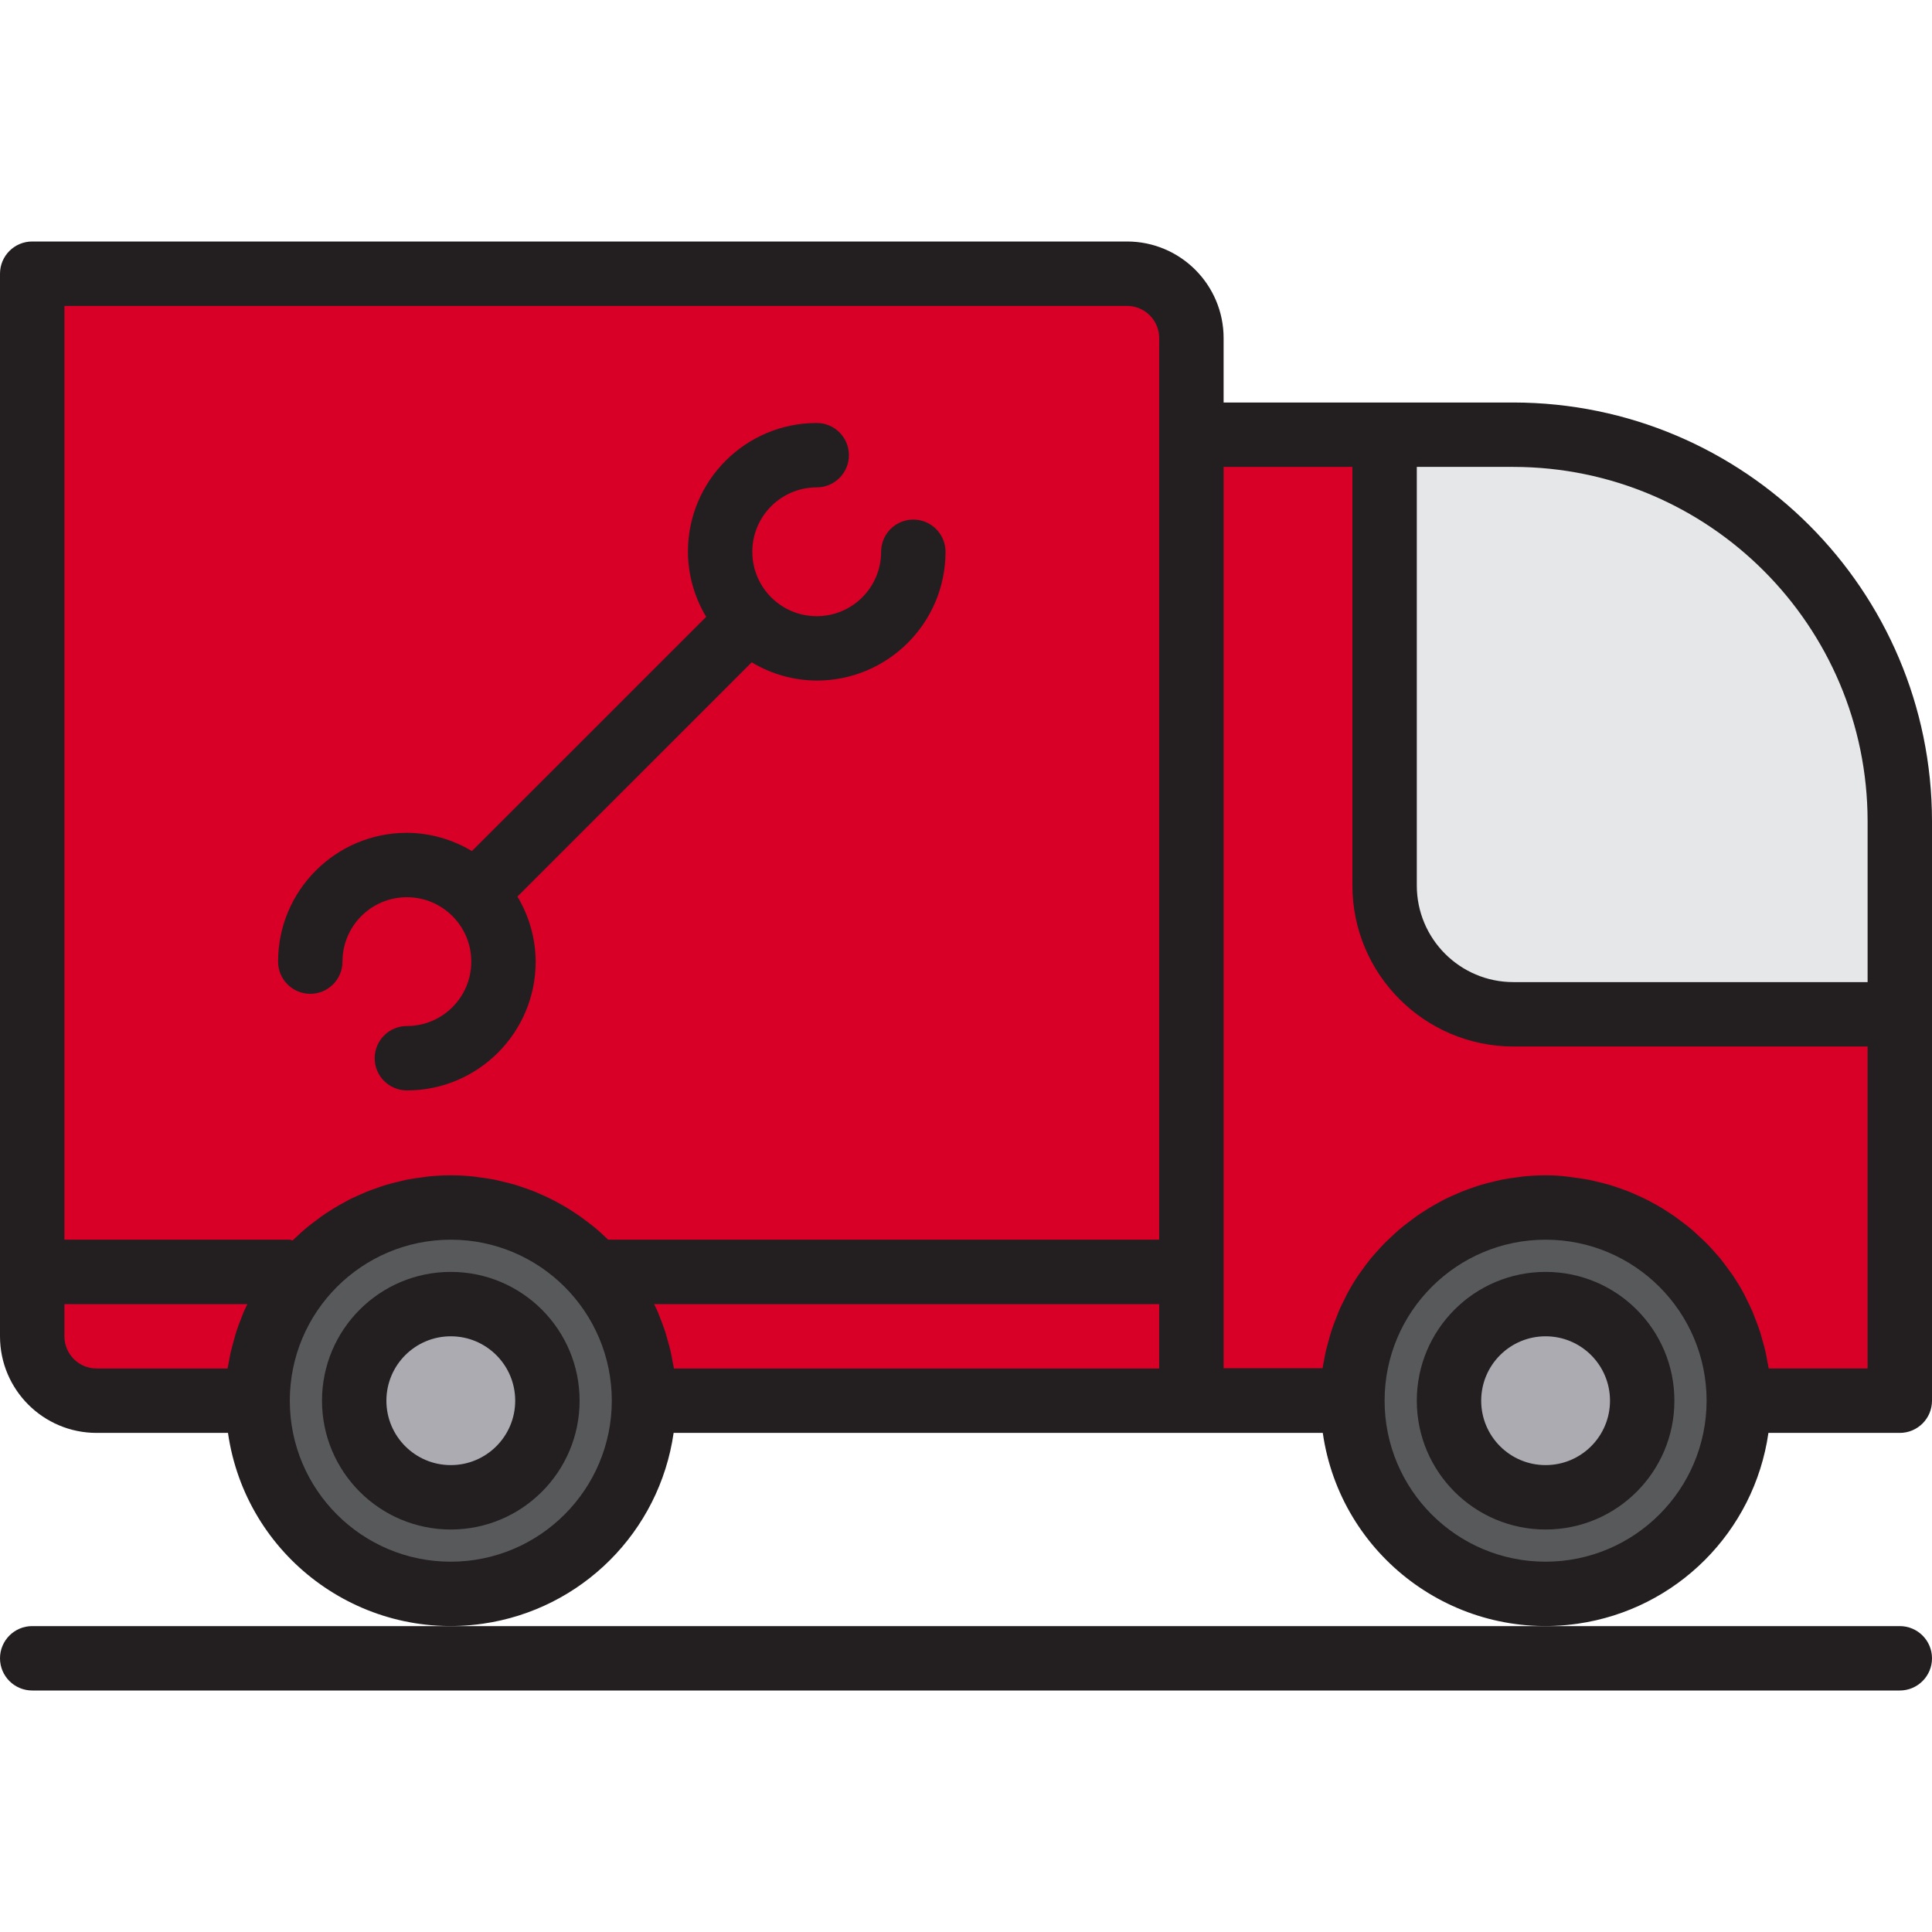
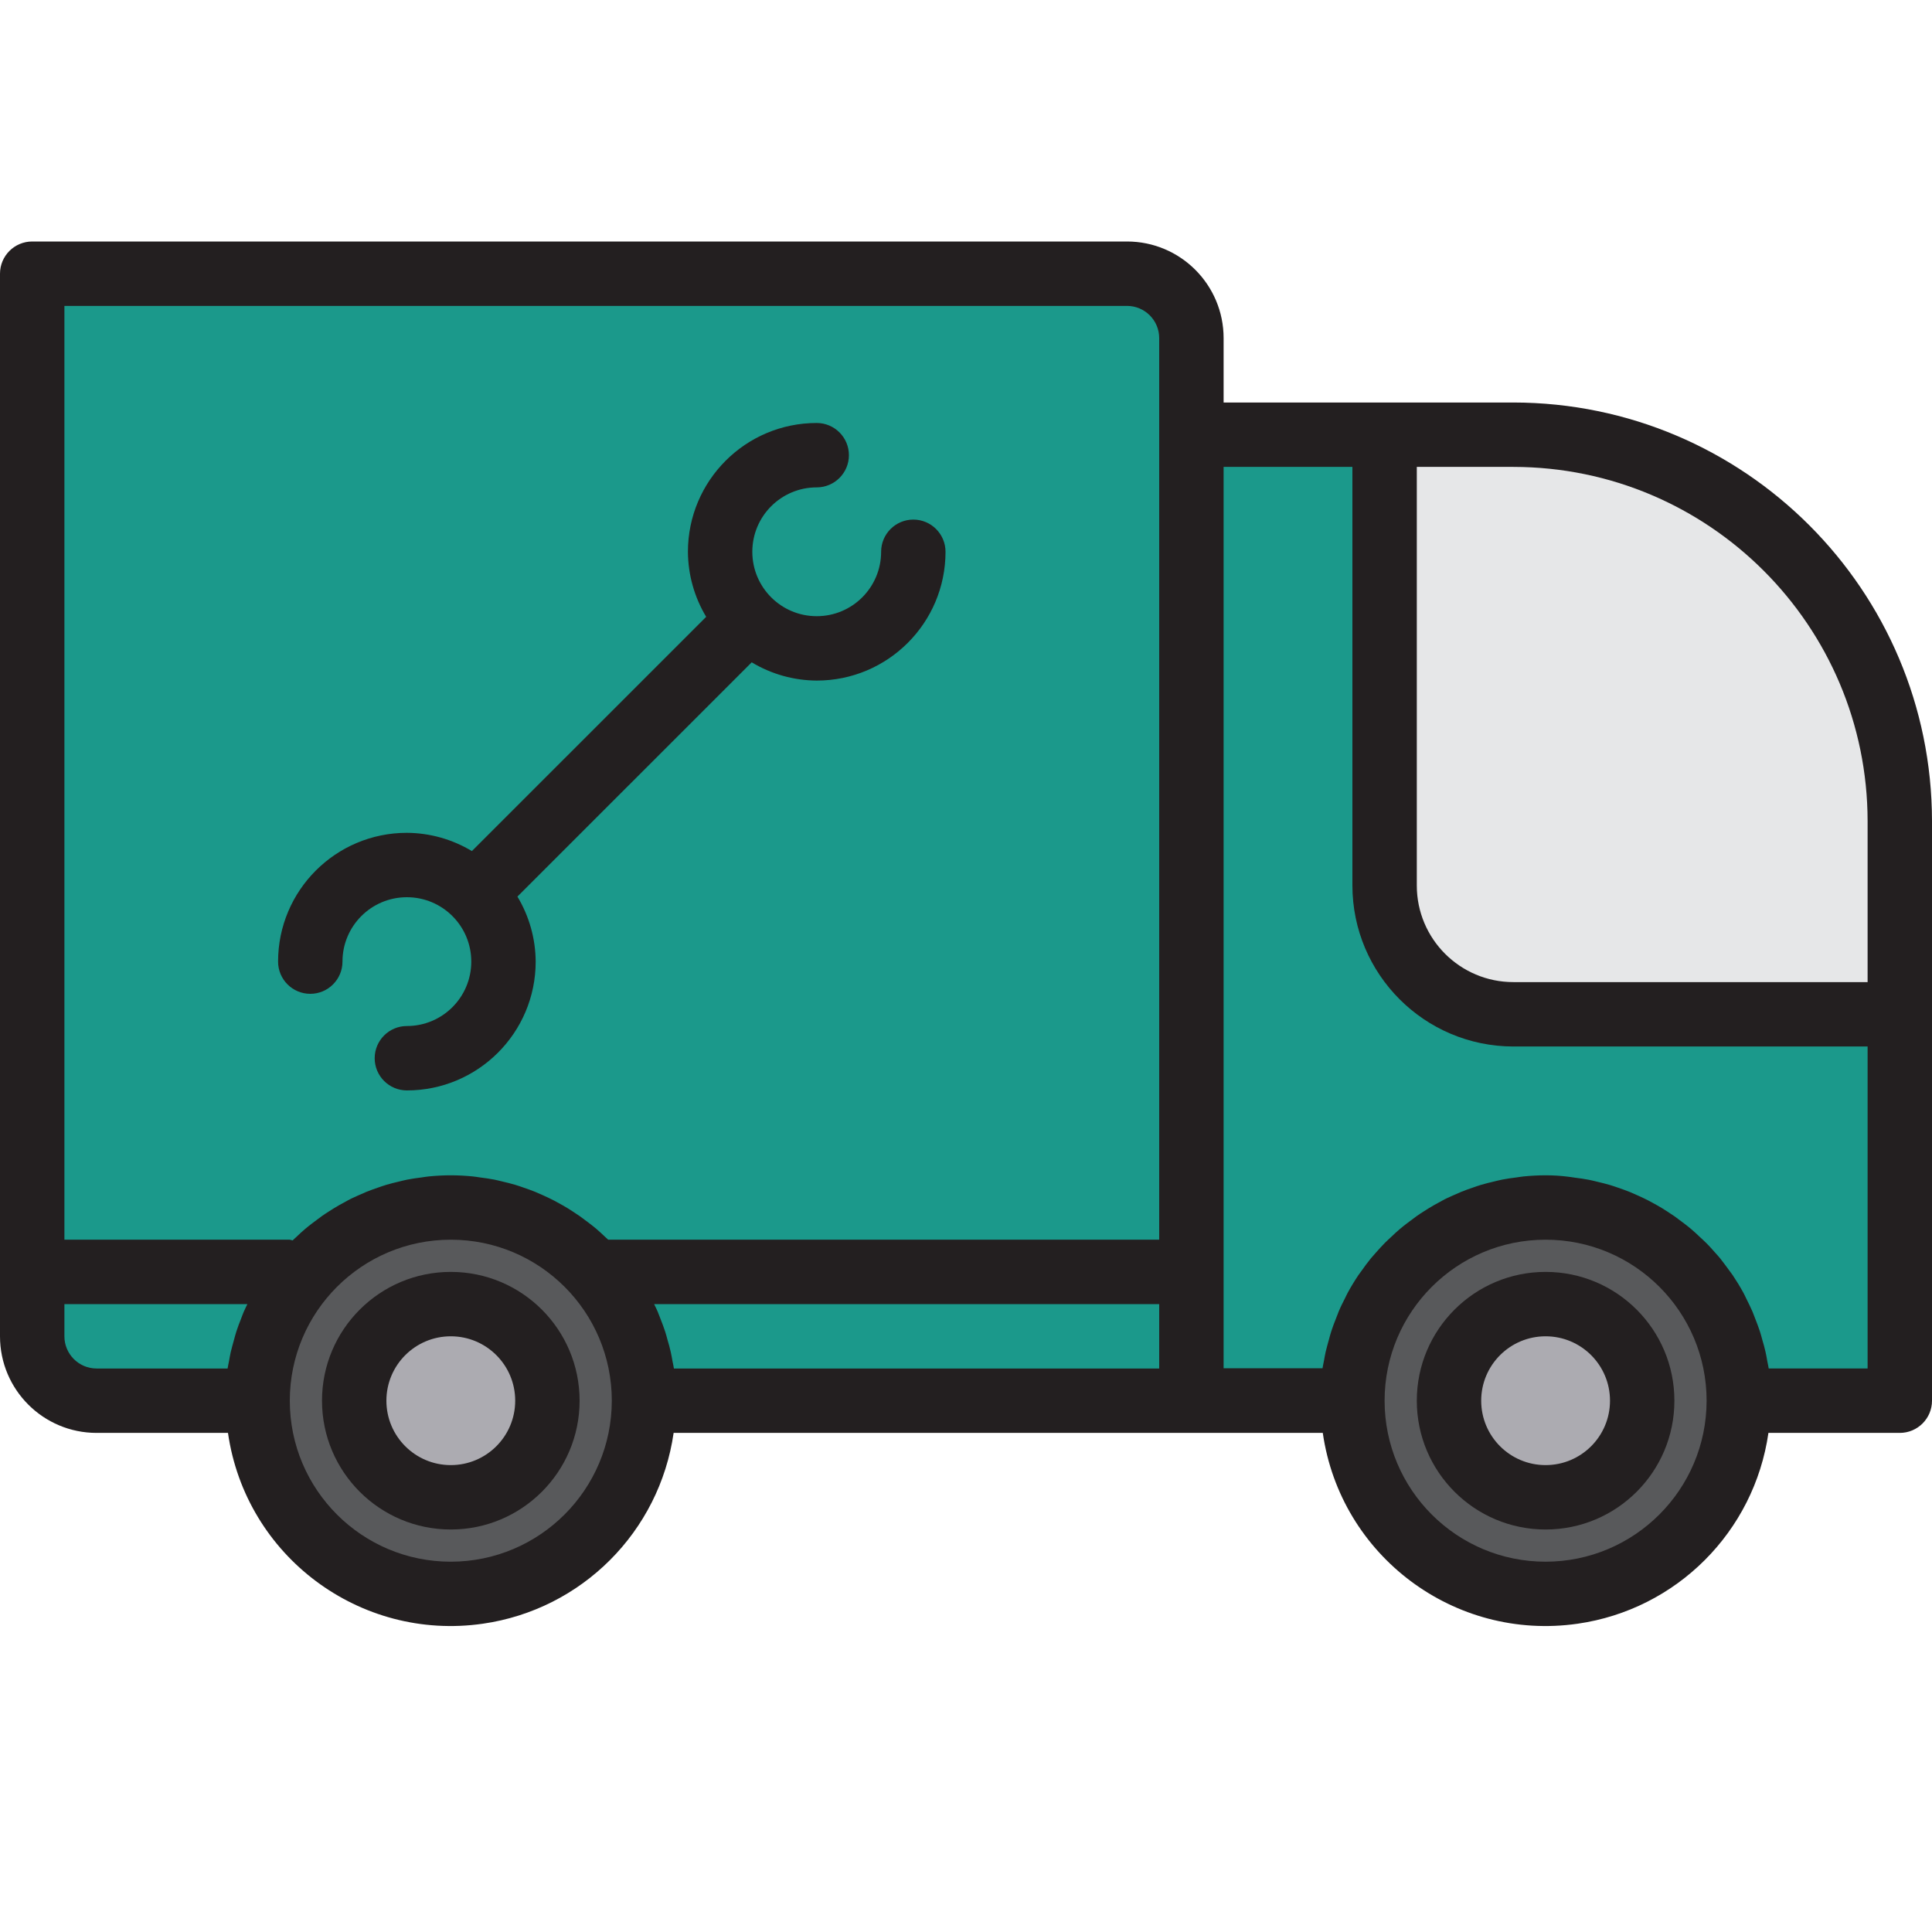
<svg xmlns="http://www.w3.org/2000/svg" version="1.1" id="Capa_1" x="0px" y="0px" viewBox="0 0 512 512" style="enable-background:new 0 0 512 512;" xml:space="preserve">
  <g>
-     <path style="fill:#D80027;" d="M157.594,337.067h158.14V89.6c0-9.429-7.637-17.067-17.067-17.067H8.533v264.533l0,0v17.067   c0,9.429,7.637,17.067,17.067,17.067h42.667c0-28.279,22.921-51.2,51.2-51.2s51.2,22.921,51.2,51.2h145.067v-34.133H157.594z    M133.427,254.839c0,14.14-11.46,25.6-25.6,25.6C121.967,280.439,133.427,268.979,133.427,254.839c0-14.14-11.46-25.6-25.6-25.6   s-25.6,11.46-25.6,25.6c0-14.14,11.469-25.6,25.609-25.591c6.784,0,13.295,2.697,18.091,7.492l72.414-72.414   c-9.993-10.001-9.993-26.206,0.009-36.207c4.796-4.796,11.307-7.492,18.091-7.492c-14.14,0-25.6,11.469-25.591,25.609   c0,6.784,2.697,13.295,7.492,18.091l0,0c10.001,9.993,26.206,9.993,36.207-0.009c4.796-4.796,7.492-11.307,7.492-18.091   c0,14.14-11.469,25.6-25.609,25.591c-6.784,0-13.295-2.697-18.091-7.492l-72.414,72.414   C130.731,241.536,133.436,248.047,133.427,254.839z" />
-     <path style="fill:#D80027;" d="M366.933,234.667V115.2h-51.2v256H358.4c0-28.279,22.921-51.2,51.2-51.2   c28.279,0,51.2,22.921,51.2,51.2h42.667V268.8h-102.4C382.217,268.8,366.933,253.517,366.933,234.667z" />
+     <path style="fill:#1B998B;" d="M157.594,337.067h158.14V89.6c0-9.429-7.637-17.067-17.067-17.067H8.533v264.533l0,0v17.067   c0,9.429,7.637,17.067,17.067,17.067h42.667c0-28.279,22.921-51.2,51.2-51.2s51.2,22.921,51.2,51.2h145.067v-34.133H157.594z    M133.427,254.839c0,14.14-11.46,25.6-25.6,25.6C121.967,280.439,133.427,268.979,133.427,254.839c0-14.14-11.46-25.6-25.6-25.6   s-25.6,11.46-25.6,25.6c0-14.14,11.469-25.6,25.609-25.591c6.784,0,13.295,2.697,18.091,7.492l72.414-72.414   c-9.993-10.001-9.993-26.206,0.009-36.207c4.796-4.796,11.307-7.492,18.091-7.492c-14.14,0-25.6,11.469-25.591,25.609   c0,6.784,2.697,13.295,7.492,18.091l0,0c10.001,9.993,26.206,9.993,36.207-0.009c4.796-4.796,7.492-11.307,7.492-18.091   c0,14.14-11.469,25.6-25.609,25.591c-6.784,0-13.295-2.697-18.091-7.492l-72.414,72.414   C130.731,241.536,133.436,248.047,133.427,254.839z" />
+     <path style="fill:#1B998B;" d="M366.933,234.667V115.2h-51.2v256H358.4c0-28.279,22.921-51.2,51.2-51.2   c28.279,0,51.2,22.921,51.2,51.2h42.667V268.8h-102.4C382.217,268.8,366.933,253.517,366.933,234.667z" />
  </g>
  <path style="fill:#78B9EB;" d="M401.067,115.2c56.55,0,102.4,45.85,102.4,102.4C503.467,161.05,457.617,115.2,401.067,115.2z" />
  <g>
    <path style="fill:#58595B;" d="M119.467,320c-28.279,0-51.2,22.921-51.2,51.2c0,28.279,22.921,51.2,51.2,51.2   s51.2-22.921,51.2-51.2C170.667,342.921,147.746,320,119.467,320z M119.467,396.8c-14.14,0-25.6-11.46-25.6-25.6   s11.46-25.6,25.6-25.6s25.6,11.46,25.6,25.6S133.606,396.8,119.467,396.8z" />
    <path style="fill:#58595B;" d="M409.6,320c-28.279,0-51.2,22.921-51.2,51.2c0,28.279,22.921,51.2,51.2,51.2   c28.279,0,51.2-22.921,51.2-51.2C460.8,342.921,437.879,320,409.6,320z M409.6,396.8c-14.14,0-25.6-11.46-25.6-25.6   s11.46-25.6,25.6-25.6c14.14,0,25.6,11.46,25.6,25.6S423.74,396.8,409.6,396.8z" />
  </g>
  <path style="fill:#E6E7E8;" d="M401.067,115.2h-34.133v119.467c0,18.85,15.283,34.133,34.133,34.133h102.4v-51.2  C503.467,161.05,457.617,115.2,401.067,115.2z" />
  <g>
    <circle style="fill:#ACABB1;" cx="409.6" cy="371.2" r="25.6" />
    <circle style="fill:#ACABB1;" cx="119.467" cy="371.2" r="25.6" />
  </g>
  <g>
    <path style="fill:#231F20;" d="M401.067,106.667h-76.8V89.6c0-14.14-11.46-25.6-25.6-25.6H8.533C3.823,64,0,67.823,0,72.533v281.6   c0,14.14,11.46,25.6,25.6,25.6h34.816c4.685,32.614,34.918,55.253,67.533,50.569c26.214-3.763,46.805-24.354,50.569-50.569h172.032   c4.685,32.614,34.918,55.253,67.533,50.569c26.214-3.763,46.805-24.354,50.569-50.569h34.816c4.71,0,8.533-3.823,8.533-8.533V217.6   C511.932,156.365,462.302,106.735,401.067,106.667z M401.067,123.733c51.814,0.06,93.807,42.052,93.867,93.867v42.667h-93.867   c-14.14,0-25.6-11.46-25.6-25.6V123.733H401.067z M178.219,360.73c-0.145-0.853-0.282-1.621-0.461-2.423   c-0.239-1.084-0.529-2.142-0.853-3.209c-0.205-0.751-0.401-1.51-0.64-2.244c-0.358-1.109-0.777-2.185-1.195-3.26   c-0.265-0.666-0.495-1.331-0.768-1.98s-0.631-1.34-0.956-2.014H307.2v17.067H178.594C178.5,362.01,178.347,361.378,178.219,360.73z    M298.667,81.067c4.71,0,8.533,3.823,8.533,8.533v238.933H161.186c-0.23-0.23-0.486-0.444-0.734-0.666   c-0.794-0.751-1.587-1.502-2.423-2.21c-0.589-0.503-1.203-0.973-1.818-1.451c-0.853-0.657-1.707-1.297-2.56-1.911   c-0.649-0.452-1.306-0.853-1.98-1.314c-0.853-0.572-1.783-1.126-2.705-1.647c-0.691-0.401-1.391-0.777-2.099-1.152   c-0.947-0.486-1.903-0.947-2.876-1.382c-0.725-0.333-1.451-0.657-2.185-0.956c-1.007-0.41-2.039-0.768-3.072-1.126   c-0.742-0.256-1.476-0.521-2.236-0.742c-1.092-0.324-2.202-0.589-3.311-0.853c-0.734-0.171-1.451-0.367-2.193-0.512   c-1.246-0.247-2.56-0.418-3.797-0.58c-0.631-0.085-1.254-0.205-1.894-0.265c-1.911-0.188-3.866-0.299-5.837-0.299   s-3.925,0.111-5.845,0.299c-0.64,0.06-1.263,0.179-1.894,0.265c-1.28,0.162-2.56,0.333-3.797,0.58   c-0.742,0.145-1.459,0.341-2.193,0.512c-1.109,0.264-2.219,0.529-3.311,0.853c-0.759,0.222-1.493,0.486-2.236,0.742   c-1.033,0.358-2.065,0.717-3.072,1.126c-0.734,0.299-1.459,0.623-2.185,0.956c-0.973,0.435-1.929,0.853-2.876,1.382   c-0.708,0.375-1.408,0.751-2.099,1.152c-0.922,0.521-1.818,1.075-2.705,1.647c-0.674,0.427-1.331,0.853-1.98,1.314   c-0.853,0.614-1.707,1.254-2.56,1.911c-0.614,0.478-1.229,0.947-1.818,1.451c-0.853,0.708-1.63,1.459-2.423,2.21   c-0.299,0.282-0.614,0.538-0.913,0.853c-0.247-0.077-0.503-0.136-0.759-0.188H17.067V81.067H298.667z M17.067,354.133V345.6h48.495   c-0.324,0.674-0.657,1.331-0.956,2.014c-0.299,0.683-0.503,1.314-0.768,1.98c-0.418,1.075-0.853,2.15-1.195,3.26   c-0.239,0.734-0.435,1.493-0.64,2.244c-0.299,1.067-0.589,2.125-0.853,3.209c-0.179,0.802-0.316,1.604-0.461,2.423   c-0.119,0.649-0.282,1.28-0.375,1.937H25.6C20.89,362.667,17.067,358.844,17.067,354.133z M119.467,413.867   c-23.561,0-42.667-19.106-42.667-42.667s19.106-42.667,42.667-42.667s42.667,19.106,42.667,42.667   C162.108,394.752,143.019,413.841,119.467,413.867z M409.6,413.867c-23.561,0-42.667-19.106-42.667-42.667   s19.106-42.667,42.667-42.667c23.561,0,42.667,19.106,42.667,42.667C452.241,394.752,433.152,413.841,409.6,413.867z    M468.728,362.667c-0.094-0.657-0.256-1.289-0.375-1.937c-0.145-0.853-0.282-1.621-0.461-2.423   c-0.239-1.084-0.529-2.142-0.853-3.209c-0.205-0.751-0.401-1.51-0.64-2.244c-0.358-1.109-0.777-2.185-1.195-3.26   c-0.265-0.666-0.495-1.331-0.768-1.98c-0.529-1.22-1.126-2.406-1.707-3.584c-0.239-0.469-0.444-0.956-0.7-1.417   c-0.879-1.613-1.835-3.174-2.859-4.702c-0.23-0.341-0.495-0.649-0.725-0.99c-0.853-1.169-1.707-2.321-2.56-3.413   c-0.418-0.512-0.853-0.99-1.306-1.493c-0.777-0.853-1.545-1.766-2.364-2.56c-0.521-0.529-1.067-1.024-1.613-1.527   c-0.794-0.751-1.587-1.502-2.423-2.21c-0.589-0.503-1.203-0.973-1.818-1.451c-0.853-0.657-1.707-1.297-2.56-1.911   c-0.649-0.452-1.306-0.853-1.98-1.314c-0.853-0.572-1.783-1.126-2.705-1.647c-0.691-0.401-1.391-0.777-2.099-1.152   c-0.947-0.486-1.903-0.947-2.876-1.382c-0.725-0.333-1.451-0.657-2.185-0.956c-1.007-0.41-2.039-0.768-3.072-1.126   c-0.742-0.256-1.476-0.521-2.236-0.742c-1.092-0.324-2.202-0.589-3.311-0.853c-0.734-0.171-1.451-0.367-2.193-0.512   c-1.246-0.247-2.517-0.418-3.797-0.58c-0.631-0.085-1.254-0.205-1.894-0.265c-1.929-0.248-3.883-0.358-5.854-0.358   c-1.971,0-3.925,0.111-5.845,0.299c-0.64,0.06-1.263,0.179-1.894,0.265c-1.28,0.162-2.56,0.333-3.797,0.58   c-0.742,0.145-1.459,0.341-2.193,0.512c-1.109,0.264-2.219,0.529-3.311,0.853c-0.759,0.222-1.493,0.486-2.236,0.742   c-1.033,0.358-2.065,0.717-3.072,1.126c-0.734,0.299-1.459,0.623-2.185,0.956c-0.973,0.435-1.929,0.853-2.876,1.382   c-0.708,0.375-1.408,0.751-2.099,1.152c-0.922,0.521-1.818,1.075-2.705,1.647c-0.674,0.427-1.331,0.853-1.98,1.314   c-0.853,0.614-1.707,1.254-2.56,1.911c-0.614,0.478-1.229,0.947-1.818,1.451c-0.853,0.708-1.63,1.459-2.423,2.21   c-0.546,0.503-1.092,0.998-1.613,1.527c-0.853,0.853-1.587,1.707-2.364,2.56c-0.435,0.503-0.853,0.981-1.306,1.493   c-0.905,1.109-1.749,2.261-2.56,3.413c-0.23,0.341-0.495,0.649-0.725,0.99c-1.024,1.519-1.98,3.089-2.859,4.702   c-0.256,0.461-0.461,0.947-0.7,1.417c-0.606,1.178-1.203,2.364-1.707,3.584c-0.273,0.649-0.503,1.314-0.768,1.98   c-0.418,1.075-0.853,2.15-1.195,3.26c-0.239,0.734-0.435,1.493-0.64,2.244c-0.299,1.067-0.589,2.125-0.853,3.209   c-0.179,0.802-0.316,1.604-0.461,2.423c-0.119,0.649-0.282,1.28-0.375,1.937h-26.214V123.733H358.4v110.933   c0.026,23.552,19.115,42.641,42.667,42.667h93.867v85.333H468.728z" />
    <path style="fill:#231F20;" d="M82.227,263.373c4.71,0,8.533-3.823,8.533-8.533c0-9.429,7.637-17.067,17.067-17.067   s17.067,7.637,17.067,17.067s-7.637,17.067-17.067,17.067c-4.71,0-8.533,3.823-8.533,8.533c0,4.71,3.823,8.533,8.533,8.533   c18.85,0,34.133-15.283,34.133-34.133c-0.034-6.076-1.707-12.032-4.838-17.237l62.089-62.08c5.205,3.132,11.153,4.804,17.229,4.838   c18.85,0,34.133-15.283,34.133-34.133c0-4.71-3.823-8.533-8.533-8.533c-4.71,0-8.533,3.823-8.533,8.533   c0,9.429-7.637,17.067-17.067,17.067c-9.429,0-17.067-7.637-17.067-17.067s7.637-17.067,17.067-17.067   c4.71,0,8.533-3.823,8.533-8.533c0-4.71-3.823-8.533-8.533-8.533c-18.85,0-34.133,15.283-34.133,34.133   c0.034,6.076,1.707,12.032,4.838,17.237l-62.089,62.08c-5.205-3.132-11.153-4.804-17.229-4.838   c-18.85,0-34.133,15.283-34.133,34.133C73.694,259.55,77.517,263.373,82.227,263.373z" />
    <path style="fill:#231F20;" d="M409.6,337.067c-18.85,0-34.133,15.283-34.133,34.133s15.283,34.133,34.133,34.133   c18.85,0,34.133-15.283,34.133-34.133S428.45,337.067,409.6,337.067z M409.6,388.267c-9.429,0-17.067-7.637-17.067-17.067   c0-9.429,7.637-17.067,17.067-17.067c9.429,0,17.067,7.637,17.067,17.067C426.667,380.629,419.029,388.267,409.6,388.267z" />
    <path style="fill:#231F20;" d="M119.467,337.067c-18.85,0-34.133,15.283-34.133,34.133s15.283,34.133,34.133,34.133   S153.6,390.05,153.6,371.2S138.317,337.067,119.467,337.067z M119.467,388.267c-9.429,0-17.067-7.637-17.067-17.067   c0-9.429,7.637-17.067,17.067-17.067s17.067,7.637,17.067,17.067C136.533,380.629,128.896,388.267,119.467,388.267z" />
-     <path style="fill:#231F20;" d="M8.533,430.933c-4.71,0-8.533,3.823-8.533,8.533C0,444.177,3.823,448,8.533,448h494.933   c4.71,0,8.533-3.823,8.533-8.533c0-4.71-3.823-8.533-8.533-8.533H8.533z" />
  </g>
  <g>
</g>
  <g>
</g>
  <g>
</g>
  <g>
</g>
  <g>
</g>
  <g>
</g>
  <g>
</g>
  <g>
</g>
  <g>
</g>
  <g>
</g>
  <g>
</g>
  <g>
</g>
  <g>
</g>
  <g>
</g>
  <g>
</g>
</svg>
